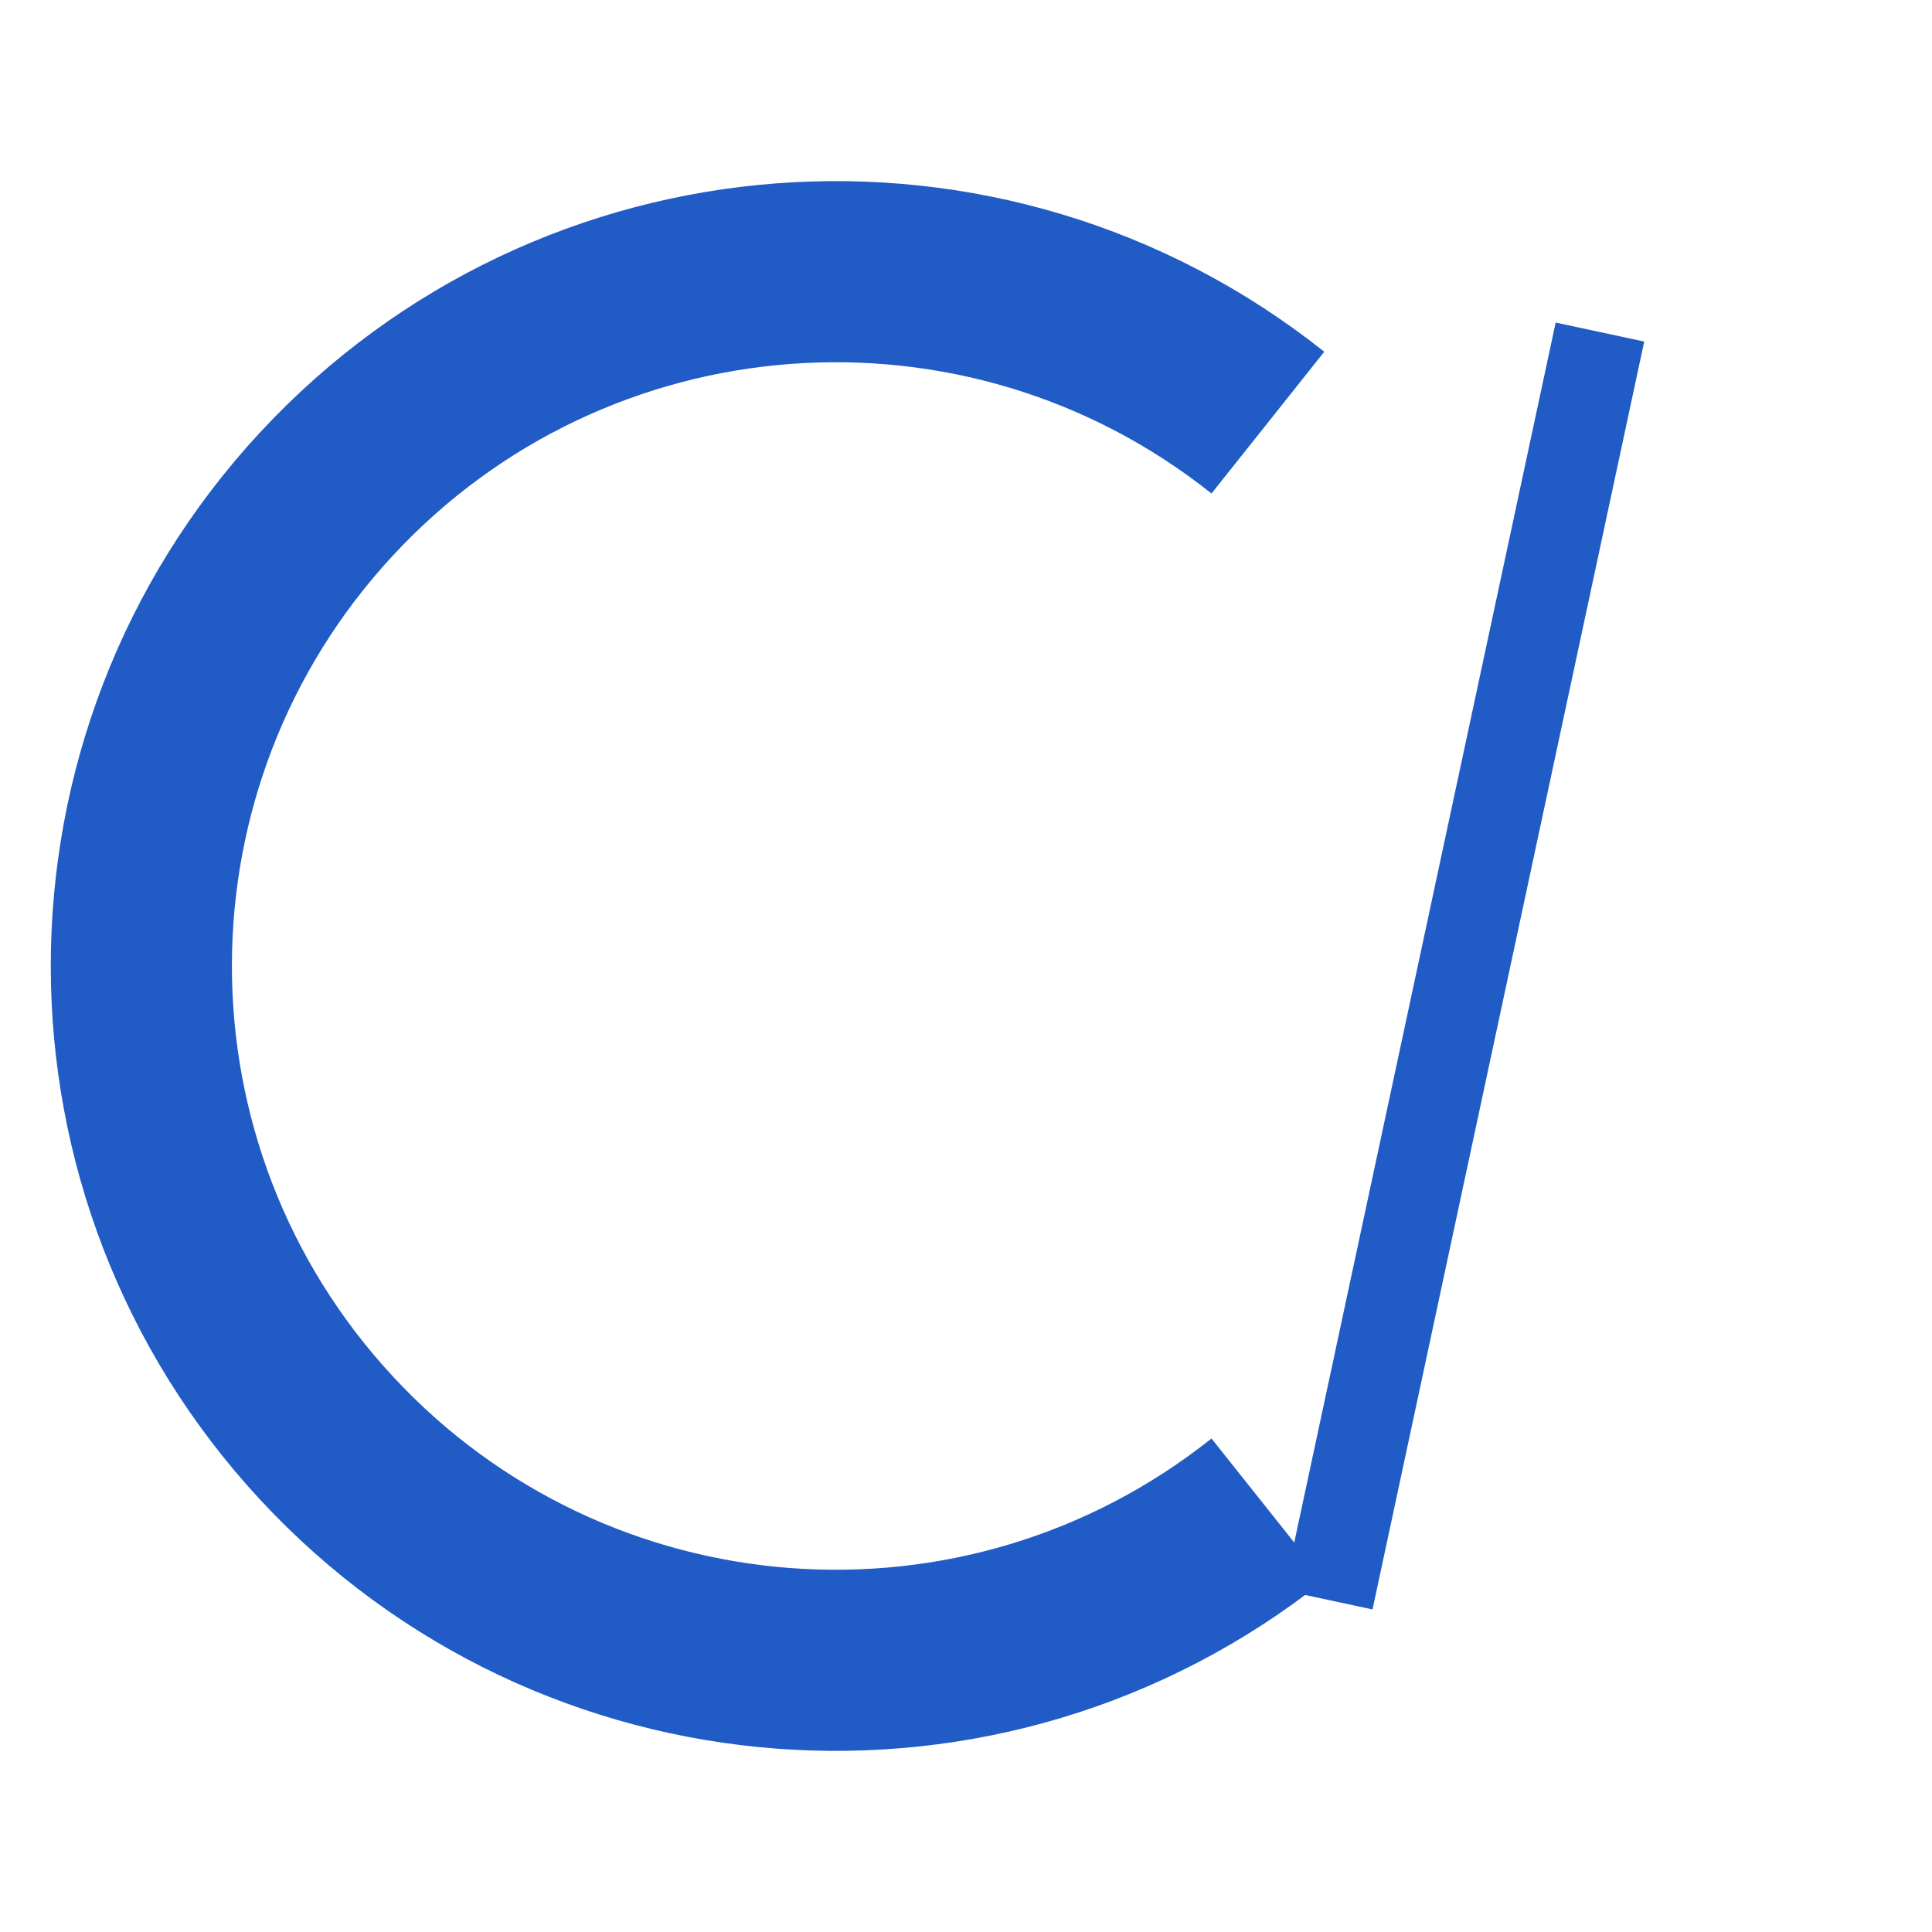
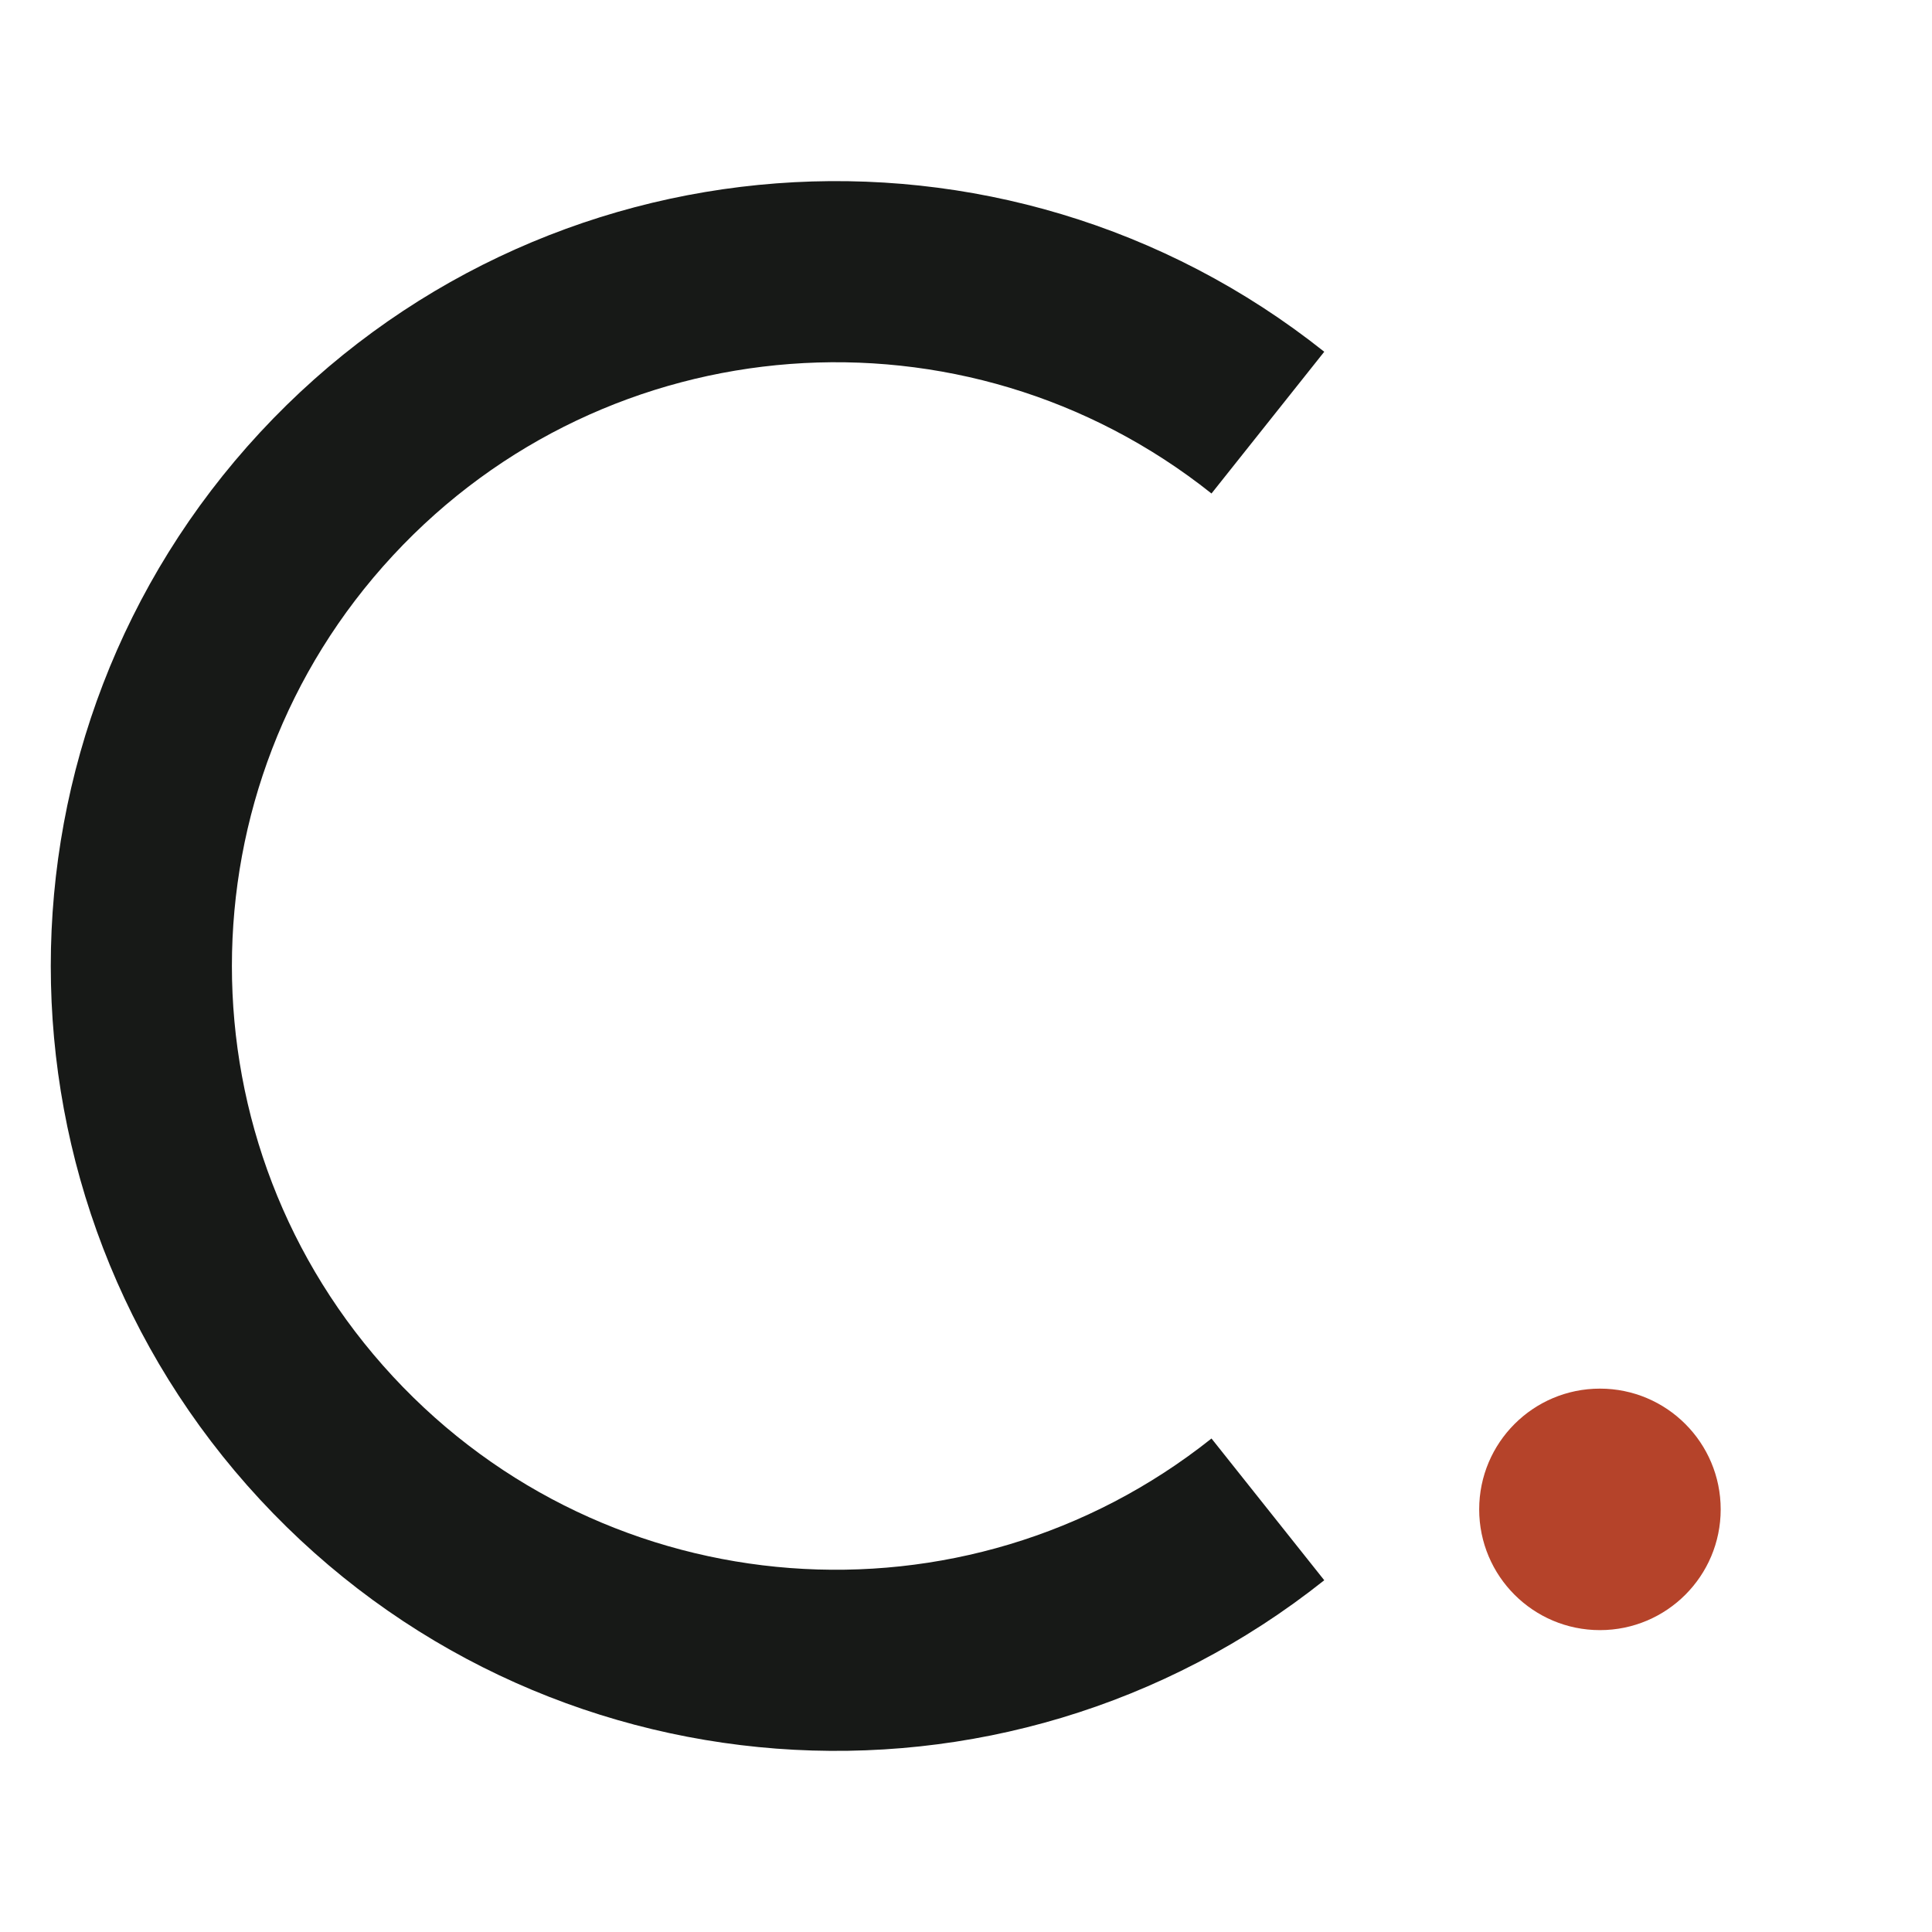
<svg xmlns="http://www.w3.org/2000/svg" viewBox="0 0 64 64">
-   <path d="M42 14a23 23 0 1 0 0 36" fill="none" stroke="#205bc6" stroke-width="6" />
-   <path d="m53 11-9 42" stroke="#205bc6" stroke-width="3" />
+   <path d="M42 14a23 23 0 1 0 0 36" fill="none" stroke="#171917" stroke-width="6" />
+   <circle cx="53" cy="50" r="4" fill="#b5432a" />
</svg>
